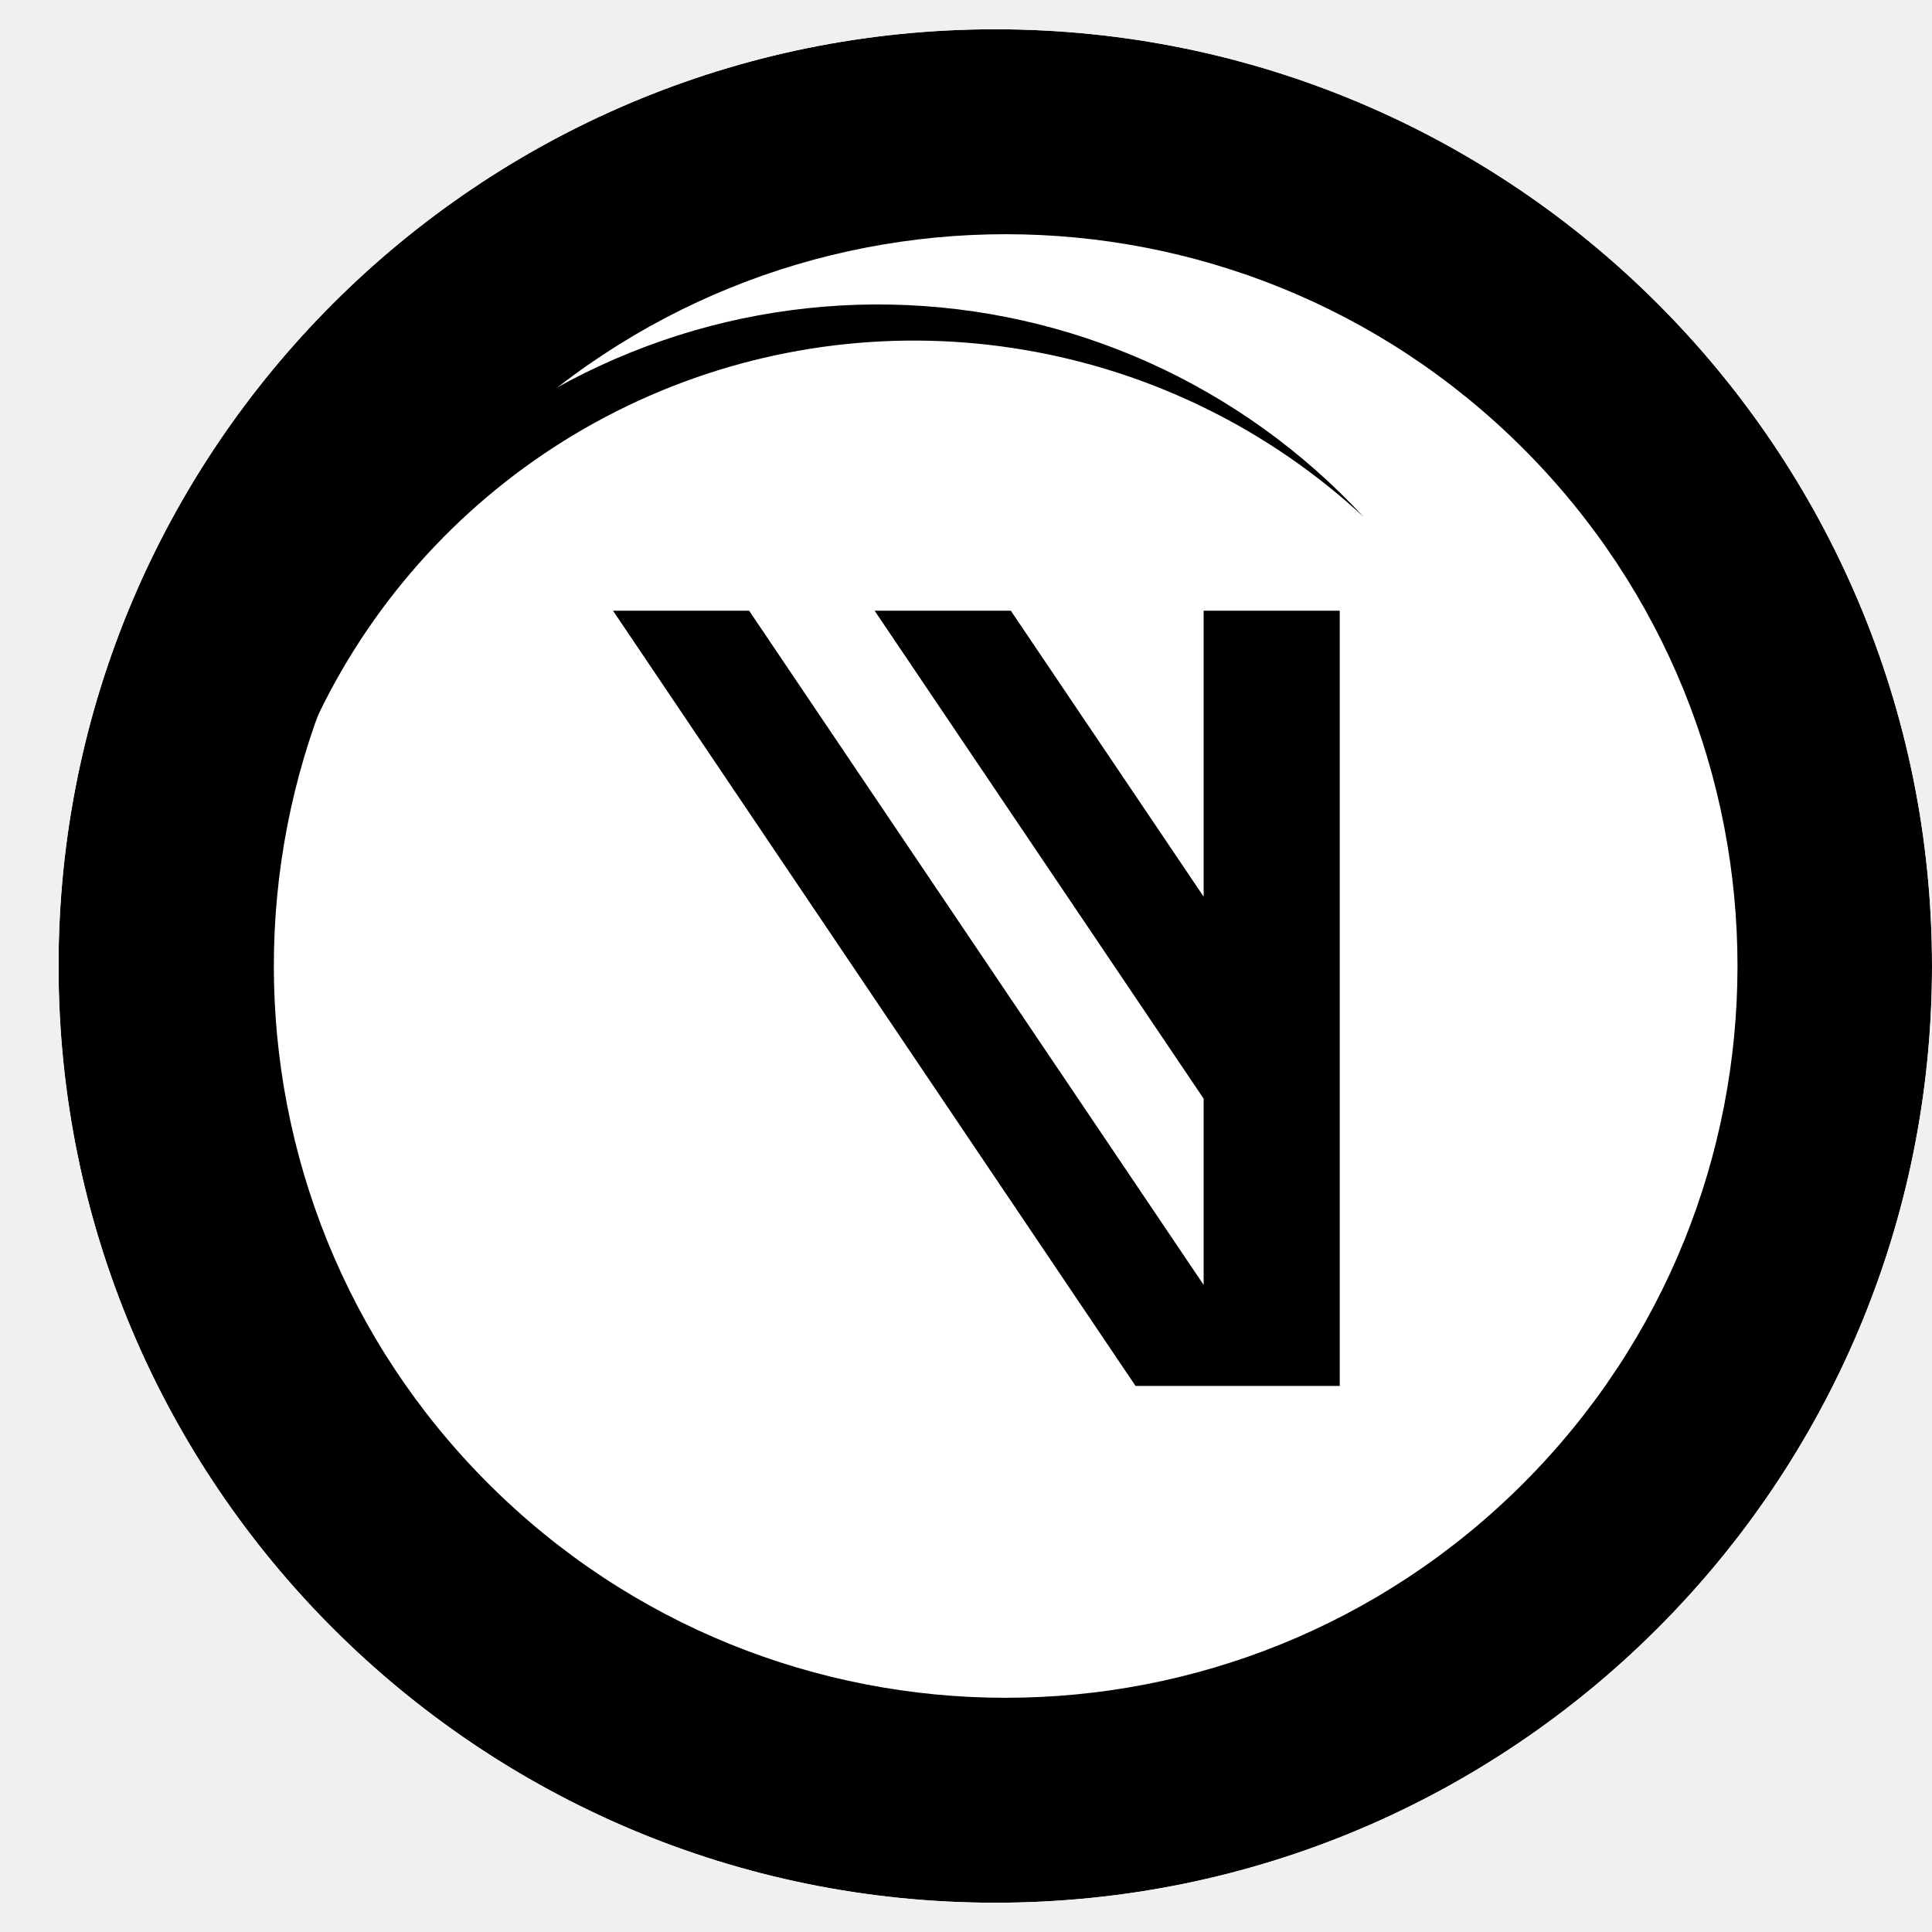
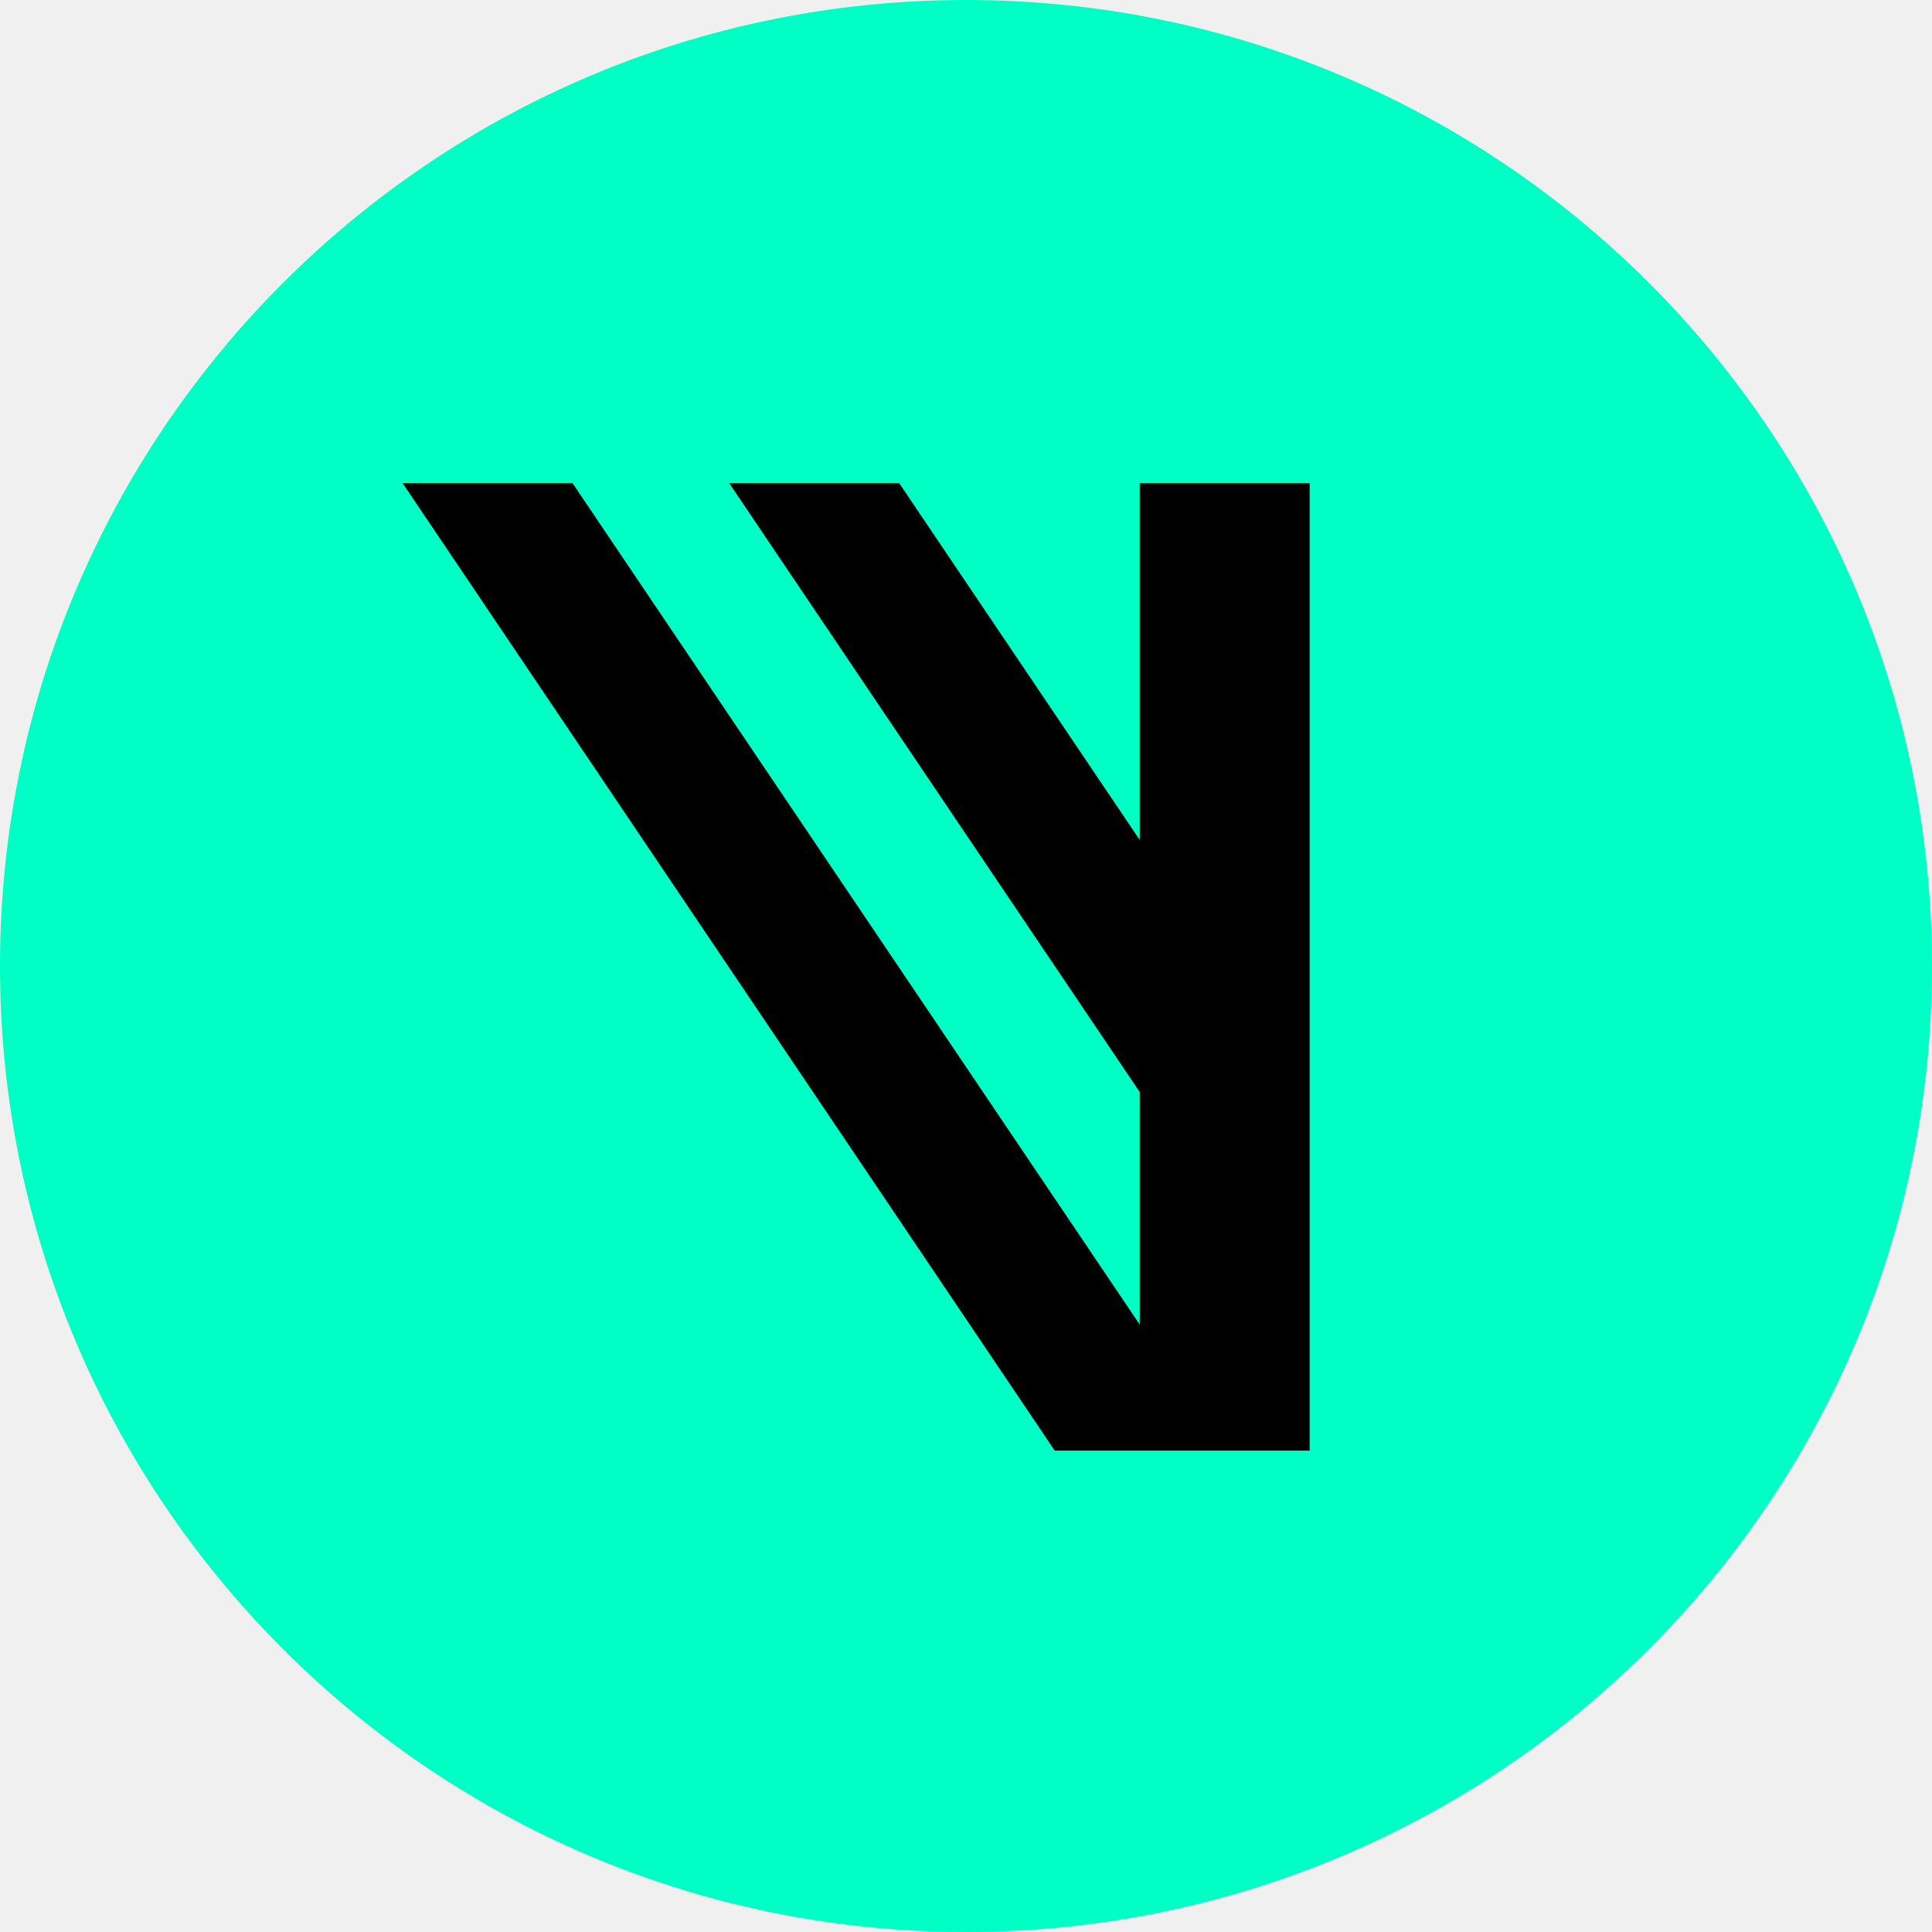
- <svg xmlns="http://www.w3.org/2000/svg" width="20" height="20" viewBox="0 0 20 20" fill="none">
-   <g clip-path="url(#clip0_115_417431)">
-     <mask id="mask0_115_417431" style="mask-type:luminance" maskUnits="userSpaceOnUse" x="0" y="0" width="20" height="20">
-       <path d="M20 10C20 4.644 15.658 0.303 10.303 0.303C4.947 0.303 0.606 4.644 0.606 10C0.606 15.355 4.947 19.697 10.303 19.697C15.658 19.697 20 15.355 20 10Z" fill="white" />
-     </mask>
-     <g mask="url(#mask0_115_417431)">
-       <path d="M20 10C20 4.644 15.658 0.303 10.303 0.303C4.947 0.303 0.606 4.644 0.606 10C0.606 15.355 4.947 19.697 10.303 19.697C15.658 19.697 20 15.355 20 10Z" fill="black" />
-       <path d="M10.489 17.022C14.27 17.022 17.336 13.957 17.336 10.175C17.336 6.394 14.27 3.328 10.489 3.328C6.707 3.328 3.642 6.394 3.642 10.175C3.642 13.957 6.707 17.022 10.489 17.022Z" fill="white" />
-       <path d="M15.768 15.357C18.726 12.398 18.726 7.602 15.768 4.643C12.809 1.685 8.012 1.685 5.054 4.643C2.095 7.602 2.095 12.398 5.054 15.357C8.012 18.315 12.809 18.315 15.768 15.357Z" fill="white" />
-       <path d="M2.616 10.372C2.616 9.04 3.004 7.737 3.733 6.623C4.462 5.509 5.501 4.631 6.721 4.098C7.941 3.565 9.291 3.399 10.604 3.622C11.917 3.844 13.137 4.444 14.114 5.349C13.488 4.673 12.732 4.13 11.892 3.752C11.051 3.375 10.143 3.171 9.222 3.153C8.3 3.135 7.385 3.303 6.53 3.648C5.675 3.992 4.899 4.505 4.247 5.157C3.596 5.808 3.083 6.585 2.738 7.44C2.394 8.294 2.226 9.21 2.244 10.131C2.262 11.052 2.465 11.96 2.843 12.801C3.22 13.642 3.763 14.397 4.44 15.023C3.265 13.759 2.614 12.097 2.616 10.372Z" fill="black" />
-       <path d="M12.46 9.282L10.464 6.322H9.054L12.46 11.373V13.301L7.755 6.322H6.346L11.755 14.347H12.46H13.164H13.869V6.322H12.46V9.282Z" fill="black" />
-     </g>
-   </g>
-   <defs>
-     <clipPath id="clip0_115_417431">
-       <rect width="19.394" height="20" fill="white" transform="translate(0.605957)" />
-     </clipPath>
-   </defs>
+ <svg xmlns="http://www.w3.org/2000/svg" width="24" height="24" viewBox="0 0 24 24" fill="none">
+   <path d="M24 12C24 5.373 18.627 0 12 0C5.373 0 0 5.373 0 12C0 18.627 5.373 24 12 24C18.627 24 24 18.627 24 12Z" fill="#00FFC4" />
+   <path d="M14.158 10.434L11.169 6H9.057L14.158 13.566V16.454L7.111 6H5L13.102 18.02H14.158H15.213H16.269V6H14.158V10.434Z" fill="black" />
</svg>
